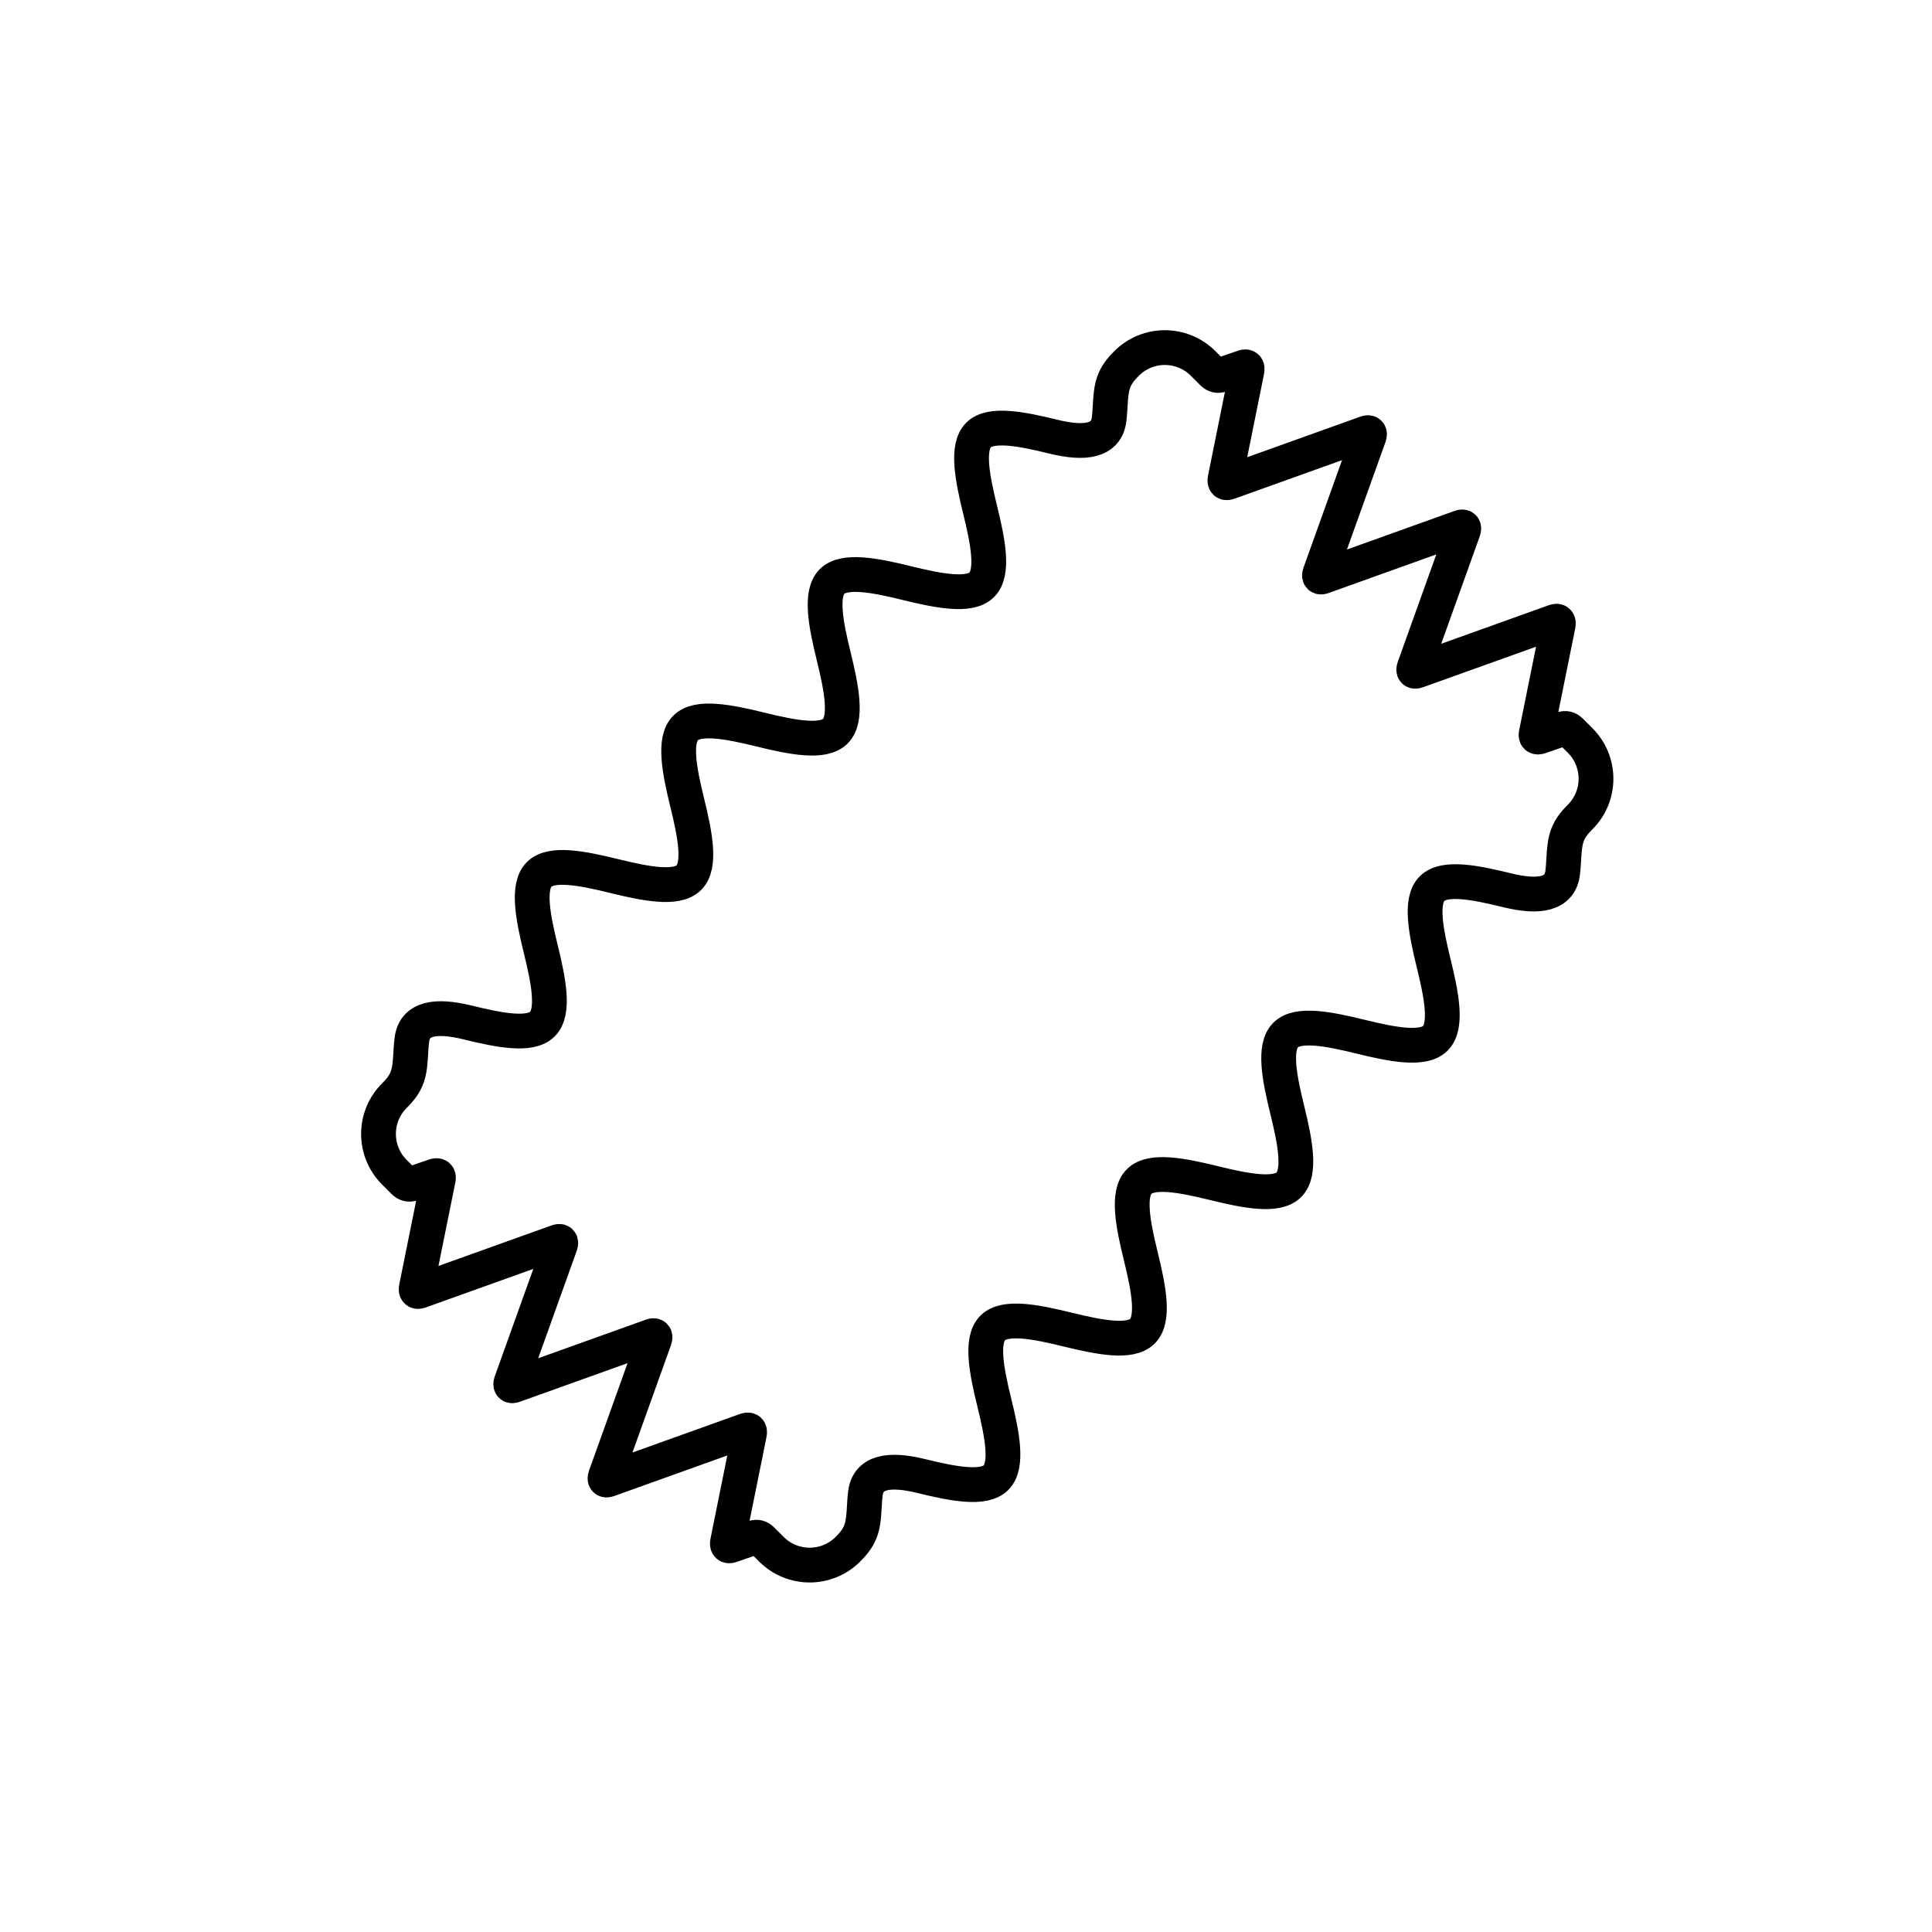
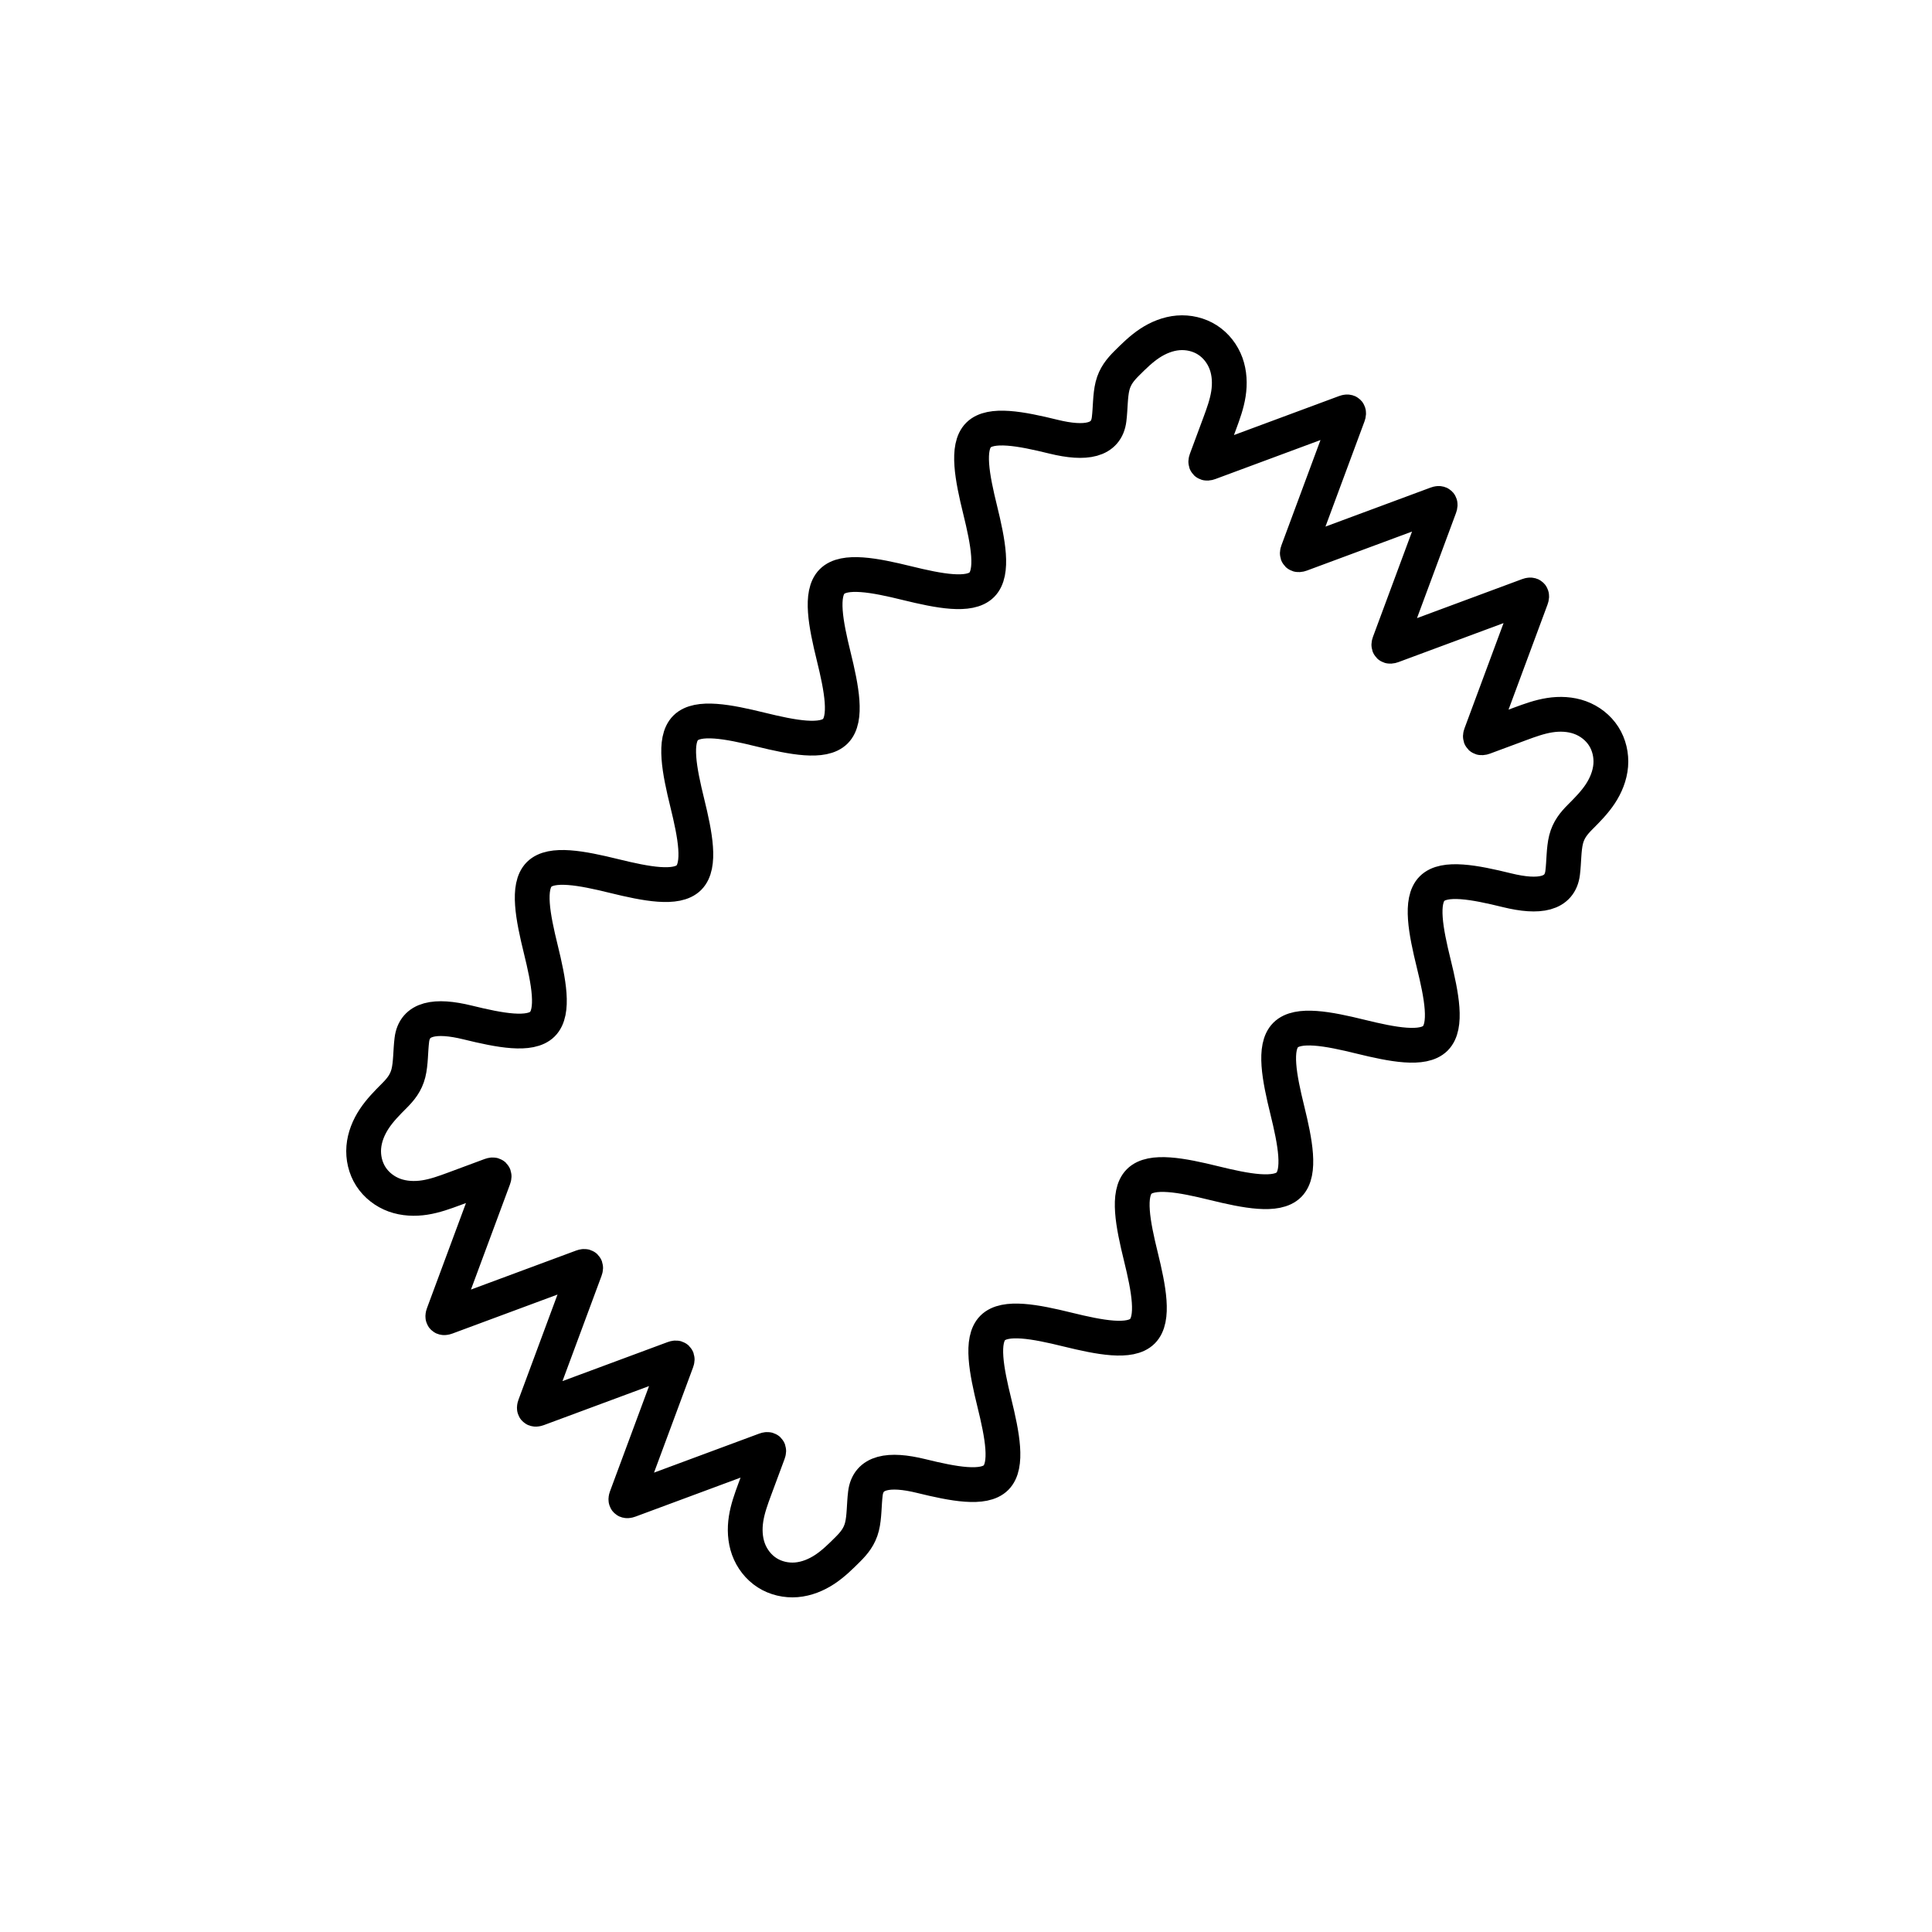
<svg xmlns="http://www.w3.org/2000/svg" width="10cm" height="10cm" viewBox="0 0 100 100">
  <rect width="100" height="100" fill="white" />
  <g fill="none" stroke="black" stroke-width="1.8" stroke-linecap="round" stroke-linejoin="round">
-     <path transform="translate(51.1 49.5) rotate(-45)" d="M -26.8 -16.6              C -26.35 -16.6 -25.91 -16.64 -25.46 -16.91              C -25.01 -17.18 -24.57 -17.65 -24.12 -18              C -23.23 -18.7 -22.33 -18.07 -21.44 -16.6              C -20.55 -15.13 -19.65 -13.8 -18.76 -13.8              C -17.87 -13.8 -16.97 -15.13 -16.08 -16.6              C -15.19 -18.07 -14.29 -19.4 -13.4 -19.4              C -12.51 -19.4 -11.61 -18.07 -10.72 -16.6              C -9.83 -15.13 -8.93 -13.8 -8.04 -13.8              C -7.15 -13.8 -6.25 -15.13 -5.36 -16.6              C -4.47 -18.07 -3.57 -19.4 -2.68 -19.4              C -1.79 -19.4 -0.89 -18.07 0 -16.6              C 0.89 -15.13 1.79 -13.8 2.68 -13.8              C 3.57 -13.8 4.47 -15.13 5.36 -16.6              C 6.25 -18.07 7.15 -19.4 8.04 -19.4              C 8.93 -19.4 9.83 -18.07 10.72 -16.6              C 11.61 -15.13 12.51 -13.8 13.4 -13.8              C 14.29 -13.8 15.19 -15.13 16.08 -16.6              C 16.97 -18.07 17.87 -19.4 18.76 -19.4              C 19.65 -19.4 20.55 -18.07 21.44 -16.6              C 22.33 -15.13 23.23 -14.5 24.12 -15.2              C 24.57 -15.55 25.01 -16.02 25.46 -16.29              C 25.91 -16.56 26.35 -16.6 26.8 -16.6              A 2.8 2.8 0 0 1 29.6 -13.8              L 29.6 -13.1 Q 29.6 -12.83 29.84 -12.72              L 30.93 -12.19 Q 31.17 -12.08 30.94 -11.93              L 26.18 -8.77 Q 25.95 -8.62 26.19 -8.51              L 33.01 -5.29 Q 33.25 -5.18 33.01 -5.06              L 26.19 -1.84 Q 25.95 -1.72 26.19 -1.61              L 33.01 1.61 Q 33.25 1.72 33.01 1.84              L 26.19 5.06 Q 25.95 5.18 26.19 5.29              L 33.01 8.51 Q 33.25 8.62 33.02 8.77              L 28.26 11.93 Q 28.03 12.07 28.27 12.19              L 29.36 12.72 Q 29.6 12.83 29.6 13.1              L 29.6 13.8              A 2.8 2.8 0 0 1 26.8 16.6              C 26.35 16.6 25.91 16.64 25.46 16.91              C 25.01 17.18 24.57 17.65 24.12 18              C 23.23 18.7 22.33 18.07 21.44 16.6              C 20.55 15.13 19.65 13.8 18.76 13.8              C 17.87 13.8 16.97 15.13 16.08 16.6              C 15.19 18.07 14.29 19.4 13.4 19.4              C 12.51 19.4 11.61 18.07 10.72 16.6              C 9.83 15.13 8.93 13.8 8.04 13.8              C 7.15 13.8 6.25 15.13 5.36 16.6              C 4.47 18.07 3.57 19.4 2.68 19.4              C 1.79 19.4 0.89 18.07 0 16.6              C -0.89 15.13 -1.79 13.8 -2.68 13.8              C -3.57 13.8 -4.47 15.13 -5.36 16.6              C -6.25 18.07 -7.15 19.4 -8.04 19.4              C -8.93 19.4 -9.83 18.07 -10.72 16.6              C -11.61 15.13 -12.51 13.8 -13.4 13.8              C -14.29 13.8 -15.19 15.13 -16.08 16.6              C -16.97 18.07 -17.87 19.4 -18.76 19.4              C -19.65 19.4 -20.55 18.07 -21.44 16.6              C -22.33 15.13 -23.23 14.5 -24.12 15.2              C -24.57 15.55 -25.01 16.02 -25.46 16.29              C -25.91 16.56 -26.35 16.6 -26.8 16.6              A 2.8 2.8 0 0 1 -29.6 13.8              L -29.6 13.1 Q -29.6 12.83 -29.84 12.72              L -30.93 12.19 Q -31.17 12.08 -30.94 11.93              L -26.18 8.77 Q -25.95 8.62 -26.19 8.51              L -33.01 5.29 Q -33.25 5.18 -33.01 5.06              L -26.19 1.84 Q -25.95 1.72 -26.19 1.61              L -33.01 -1.61 Q -33.25 -1.72 -33.01 -1.84              L -26.19 -5.06 Q -25.95 -5.18 -26.19 -5.29              L -33.01 -8.51 Q -33.25 -8.62 -33.02 -8.77              L -28.26 -11.93 Q -28.03 -12.07 -28.27 -12.19              L -29.36 -12.72 Q -29.6 -12.83 -29.6 -13.1              L -29.6 -13.8              A 2.8 2.8 0 0 1 -26.8 -16.6 Z" />
+     <path transform="translate(51.1 49.5) rotate(-45)" d="M -26.8 -16.6              C -26.35 -16.6 -25.91 -16.64 -25.46 -16.91              C -25.01 -17.18 -24.57 -17.65 -24.12 -18              C -23.23 -18.7 -22.33 -18.07 -21.44 -16.6              C -20.55 -15.13 -19.65 -13.8 -18.76 -13.8              C -17.87 -13.8 -16.97 -15.13 -16.08 -16.6              C -15.19 -18.07 -14.29 -19.4 -13.4 -19.4              C -12.51 -19.4 -11.61 -18.07 -10.72 -16.6              C -9.83 -15.13 -8.93 -13.8 -8.04 -13.8              C -7.15 -13.8 -6.25 -15.13 -5.36 -16.6              C -4.47 -18.07 -3.57 -19.4 -2.68 -19.4              C -1.79 -19.4 -0.89 -18.07 0 -16.6              C 0.89 -15.13 1.79 -13.8 2.68 -13.8              C 3.57 -13.8 4.47 -15.13 5.36 -16.6              C 6.25 -18.07 7.15 -19.4 8.04 -19.4              C 8.93 -19.4 9.83 -18.07 10.72 -16.6              C 11.61 -15.13 12.51 -13.8 13.4 -13.8              C 14.29 -13.8 15.19 -15.13 16.08 -16.6              C 16.97 -18.07 17.87 -19.4 18.76 -19.4              C 19.65 -19.4 20.55 -18.07 21.44 -16.6              C 22.33 -15.13 23.23 -14.5 24.12 -15.2              C 24.57 -15.55 25.01 -16.02 25.46 -16.29              C 25.91 -16.56 26.35 -16.6 26.8 -16.6              C 27.329 -16.6 27.862 -16.596 28.38 -16.491              C 28.899 -16.385 29.402 -16.174 29.806 -15.832              C 30.209 -15.49 30.505 -15.018 30.618 -14.501              C 30.73 -13.984 30.659 -13.432 30.435 -12.953              C 30.21 -12.474 29.841 -12.072 29.414 -11.76              C 28.987 -11.448 28.504 -11.222 28.023 -11.001              L 26.195 -10.163 Q 25.95 -10.05 26.195 -9.937              L 33.005 -6.813 Q 33.25 -6.7 33.005 -6.587              L 26.195 -3.463 Q 25.95 -3.35 26.195 -3.237              L 33.005 -0.113 Q 33.25 0 33.005 0.113              L 26.195 3.237 Q 25.95 3.35 26.195 3.463              L 33.005 6.587 Q 33.25 6.7 33.005 6.813              L 26.195 9.937 Q 25.95 10.05 26.195 10.163              L 28.023 11.001              C 28.504 11.222 28.987 11.448 29.414 11.76              C 29.841 12.072 30.21 12.474 30.435 12.953              C 30.659 13.432 30.73 13.984 30.618 14.501              C 30.505 15.018 30.209 15.49 29.806 15.832              C 29.402 16.174 28.899 16.385 28.38 16.491              C 27.862 16.596 27.329 16.6 26.8 16.6              C 26.35 16.6 25.91 16.64 25.46 16.91              C 25.01 17.18 24.57 17.65 24.12 18              C 23.23 18.7 22.33 18.07 21.44 16.6              C 20.55 15.13 19.65 13.8 18.76 13.8              C 17.87 13.8 16.97 15.13 16.08 16.6              C 15.19 18.07 14.29 19.4 13.4 19.4              C 12.51 19.4 11.61 18.07 10.72 16.6              C 9.83 15.13 8.93 13.8 8.04 13.8              C 7.15 13.8 6.25 15.13 5.36 16.6              C 4.47 18.07 3.57 19.4 2.68 19.4              C 1.79 19.4 0.89 18.07 0 16.6              C -0.89 15.13 -1.79 13.8 -2.68 13.8              C -3.57 13.8 -4.47 15.13 -5.36 16.6              C -6.25 18.07 -7.15 19.4 -8.04 19.4              C -8.93 19.4 -9.83 18.07 -10.72 16.6              C -11.61 15.13 -12.51 13.8 -13.4 13.8              C -14.29 13.8 -15.19 15.13 -16.08 16.6              C -16.97 18.07 -17.87 19.4 -18.76 19.4              C -19.65 19.4 -20.55 18.07 -21.44 16.6              C -22.33 15.13 -23.23 14.5 -24.12 15.2              C -24.57 15.55 -25.01 16.02 -25.46 16.29              C -25.91 16.56 -26.35 16.6 -26.8 16.6              C -27.329 16.6 -27.862 16.596 -28.38 16.491              C -28.899 16.385 -29.402 16.174 -29.806 15.832              C -30.209 15.49 -30.505 15.018 -30.618 14.501              C -30.73 13.984 -30.659 13.432 -30.435 12.953              C -30.21 12.474 -29.841 12.072 -29.414 11.76              C -28.987 11.448 -28.504 11.222 -28.023 11.001              L -26.195 10.163 Q -25.95 10.05 -26.195 9.937              L -33.005 6.813 Q -33.25 6.7 -33.005 6.587              L -26.195 3.463 Q -25.95 3.35 -26.195 3.237              L -33.005 0.113 Q -33.25 0 -33.005 -0.113              L -26.195 -3.237 Q -25.95 -3.35 -26.195 -3.463              L -33.005 -6.587 Q -33.25 -6.7 -33.005 -6.813              L -26.195 -9.937 Q -25.95 -10.05 -26.195 -10.163              L -28.023 -11.001              C -28.504 -11.222 -28.987 -11.448 -29.414 -11.76              C -29.841 -12.072 -30.21 -12.474 -30.435 -12.953              C -30.659 -13.432 -30.73 -13.984 -30.618 -14.501              C -30.505 -15.018 -30.209 -15.49 -29.806 -15.832              C -29.402 -16.174 -28.899 -16.385 -28.38 -16.491              C -27.862 -16.596 -27.329 -16.6 -26.8 -16.6 Z" />
  </g>
</svg>
